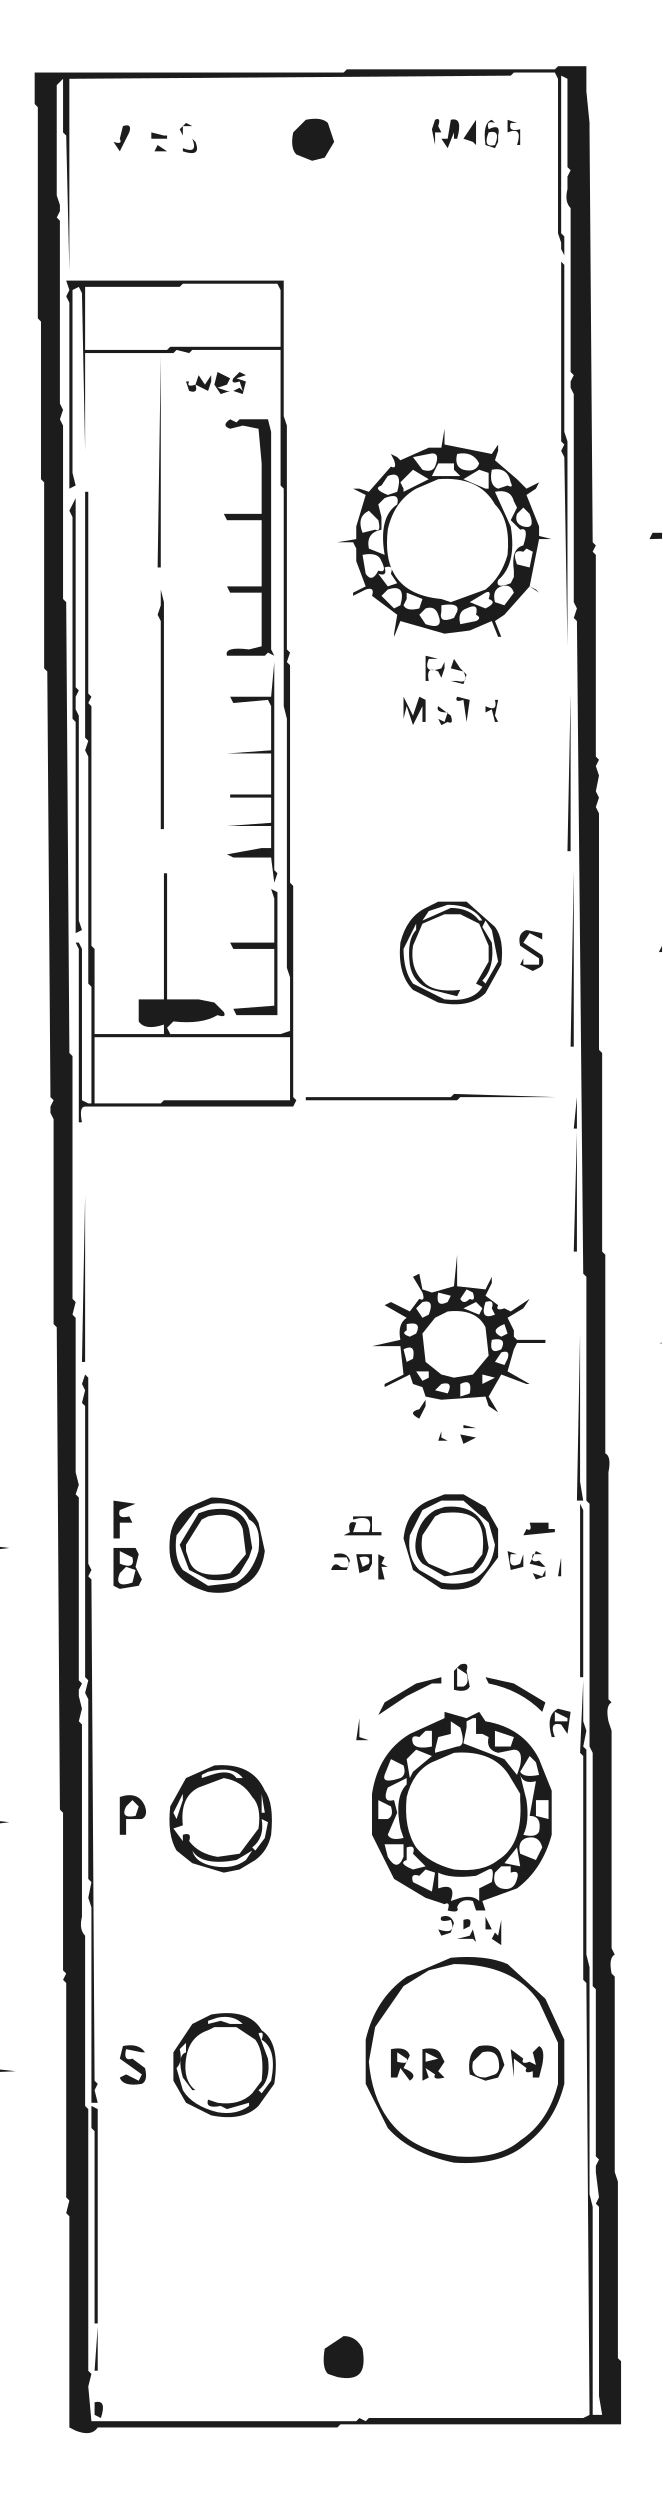
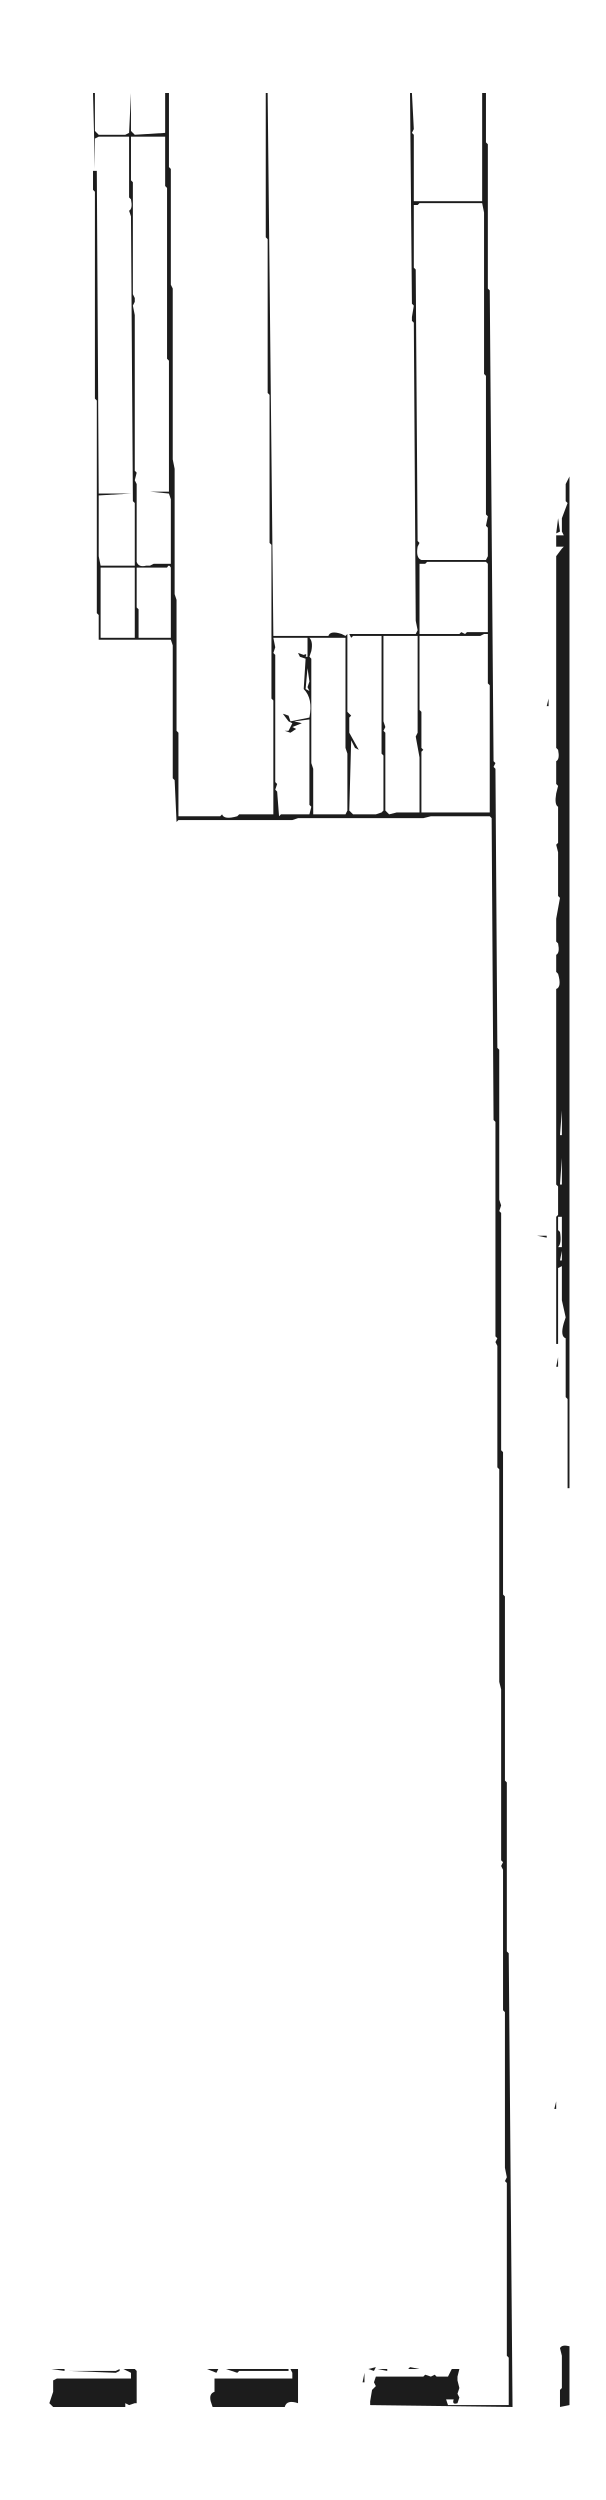
- <svg xmlns="http://www.w3.org/2000/svg" viewBox="0 0 210 793" data-from="Modules/DYNAMICS/M465/MECHANICAL/1974 - M465 - 465-04-004 - REVERB MODULE FRONT PANEL.jpg" data-kind="traced">
-   <defs>
-     <clipPath id="c">
-       <rect width="210" height="793" />
-     </clipPath>
-   </defs>
-   <g clip-path="url(#c)">
-     <g transform="translate(-525 -436)" fill="#1c1c1c">
-       <path class="line" d="M468 924L470 927L505 926L508 925L510 925L528 927L520 928L503 928L502 927L492 927L490 928L485 927L484 928L468 928L468 946L466 946L465 947L382 947L378 948L376 948L307 948L376 947L377 946L450 946L451 945L467 945L467 929L466 928L468 924ZM469 1010L469 1013L518 1012L519 1013L528 1014L520 1015L505 1015L504 1014L481 1014L478 1015L469 1015L469 1033L449 1033L448 1034L373 1034L373 1033L438 1033L439 1032L468 1032L469 1010ZM470 1082L470 1092L520 1091L521 1092L530 1093L507 1094L506 1093L472 1093L470 1095L470 1105L470 1082Z" />
-       <path class="text" d="M584 475L586 476L583 476L583 479L582 477L584 475ZM564 476Q567 475 566 478L563 484L561 481Q564 482 563 480L564 476ZM573 478L577 479L578 479L578 480L573 480L573 478ZM585 479L587 481Q589 486 583 484L583 483Q588 485 586 480L585 479ZM575 482L578 484L574 484L575 482ZM653 657L656 663L658 657L660 658L660 665L659 665L659 660L656 666L654 660L653 664L653 657ZM670 657L674 658L673 665L672 658Q669 659 670 657ZM679 657L679 660Q683 662 682 658L683 658L682 663L683 665L682 665L681 661L679 662L679 657ZM664 660L668 663Q669 666 667 665L665 666L664 664L666 665L667 662Q663 662 664 660ZM677 1085Q683 1084 684 1088L685 1091L683 1095L679 1096L674 1094Q673 1087 677 1085ZM678 1087L675 1090Q674 1095 679 1095L682 1094Q684 1093 683 1089Q682 1086 678 1087ZM696 1085Q698 1086 697 1091L696 1095L694 1095L694 1093Q691 1094 692 1092L688 1089L688 1095L687 1086L691 1089Q690 1091 693 1090L695 1091L694 1087L696 1085ZM649 1086Q654 1085 655 1088L653 1092Q658 1094 655 1096L652 1092L651 1095L649 1095L649 1086ZM651 1087L651 1089L651 1090Q655 1091 654 1089L651 1087ZM659 1086Q664 1085 665 1088L666 1090L664 1093L666 1095Q662 1096 663 1094L660 1092L661 1095L659 1096L659 1086ZM660 1087L660 1090L664 1089L660 1087Z" />
-       <path class="tb" d="M702 457L711 457L711 461L711 465L712 475L712 477L713 608L714 609L713 611L714 612L714 676L715 677L714 679L715 682L714 687L715 689L714 692L715 694L715 769L716 770L716 833L717 834L717 897Q719 898 718 903L718 905L718 975L719 976Q717 977 718 982L719 985L719 1054L720 1056Q718 1057 719 1062L720 1063L720 1125L721 1128L721 1130L721 1184L722 1185L722 1205L633 1205L632 1206L556 1206Q554 1209 549 1207L547 1206L547 1139L546 1138L547 1134L546 1133L546 1065L545 1064L546 1062L545 1061L545 1011L544 1010L543 857L542 856L542 791L541 789L541 787L542 785L541 784L540 649L539 648L539 589L538 588L538 538L537 537L537 470L536 469L536 459L634 459L635 458L701 458L702 457ZM688 459L687 460L547 461L547 522L546 479L545 478L545 461L543 463L543 496L543 498L544 501L544 503L543 505L544 506L544 564L545 566L544 569L545 571L545 624L545 626L546 627L547 768L547 770L548 771L548 848L549 849L548 853L549 854L549 903L550 907L549 910L550 911L550 969L551 970L550 972L550 974L551 978L550 982L551 983L551 1042L551 1044Q550 1048 552 1050L552 1104L553 1105L553 1188L554 1189L553 1193L554 1204L638 1204L639 1203L641 1204L642 1203L710 1203L712 1202L711 1065L710 1064L710 993L709 992L710 969L710 982L711 985L710 990L711 991L711 1054L711 1056L712 1060L712 1130L712 1132L713 1136L713 1200L713 1202L716 1202L715 1196L715 1136L714 1135L715 1133L714 1125L714 1123L715 1121L714 1120L714 1067L713 1066L713 994L713 992L712 990L712 913L711 912L711 841L710 840L708 633L707 632L708 629L707 627L707 561L706 559L706 557L707 555L706 554L706 504L706 502Q704 500 705 496L705 492L706 490L705 489L705 461L703 460L703 510L704 511L704 517L703 515L703 513L702 510L702 461L701 459L688 459ZM622 474Q627 473 629 475L631 481L628 486L624 487L619 485Q617 483 618 478L622 474ZM663 474Q665 473 664 476L665 478L663 478L663 482L662 477L663 474ZM668 474Q672 473 670 480L669 480L669 478L667 483L665 480L667 480L668 474ZM676 474L676 482L675 481L672 480L676 474ZM681 474L683 476L682 475Q679 474 680 477Q684 475 683 479L683 481L682 483L679 482Q678 475 681 474ZM680 478Q678 483 682 482Q684 477 680 478ZM686 474L689 475L687 475Q686 478 690 477L690 482L689 482Q691 476 686 478L686 474ZM703 519L704 520L704 573L705 576L705 641L704 581L703 579L704 577L703 576L703 521L703 519ZM546 525L615 525L615 568L616 571L616 642L617 643L616 646L617 647L617 716L618 717L618 784L619 785L618 787L552 787Q550 787 551 792L550 792L550 737L549 735L550 735L551 737L551 785L553 786L554 786L554 749L553 748L553 676L552 674L553 671L552 670L552 592L553 592L553 656L554 657L553 659L554 660L554 736L555 737L555 764L577 764L577 761Q571 763 569 760L569 753L577 753L577 753L577 713L578 713L578 753L579 753L588 753L593 754L596 757Q597 759 594 758Q589 761 580 760L578 762L579 764L614 764L617 763L617 746L616 743L616 741L616 664L615 660L615 658L615 591L614 590L614 547L586 547L585 548L581 547L580 548L552 548L552 579L551 529L550 527L548 528L548 586L549 590L547 591L547 532L546 530L547 528L546 525ZM583 526L582 527L552 527L552 547L578 547L579 546L614 546L614 528L613 526L583 526ZM555 765L555 786L576 786L577 785L617 785L617 766L617 765L555 765ZM576 549L576 616L575 616L576 549ZM594 554L598 556L597 558L594 559L597 560L598 560L595 561L593 558L594 554ZM601 554L603 555L600 556L603 557L602 561L599 560L601 559L602 560L601 557Q598 558 599 556L601 554ZM588 555L590 558L592 555L592 557L591 560L587 558Q588 561 585 560L584 557L585 557Q584 559 587 558L588 555ZM598 569L600 570L601 569L610 569L611 573L611 642L612 644L610 643L609 644L597 644Q596 641 604 642L608 641L608 624L598 624L597 622L608 622L608 601L597 601L596 599L608 599L608 585L608 583L607 572L602 571L598 572Q595 571 598 569ZM666 572L666 577L681 580L683 577L683 579L682 582L689 588L692 591L696 589L695 591L692 593L696 603L696 606L700 607L696 607L693 622L696 624L695 623L693 622L685 631L682 633L684 638L683 638L681 633L674 636L666 637L652 633L650 638L650 637L651 631L643 625Q644 622 641 623L637 625L637 624L641 622L638 614L638 610L637 608L632 608L638 607L638 603L641 593L637 591L639 591L642 592L649 584Q651 585 650 582L649 580L651 581L652 582L661 578L665 578L666 572ZM661 580L656 581L659 585Q662 586 663 584Q665 579 661 580ZM670 580Q669 584 672 585Q676 586 677 583Q675 579 670 580ZM664 583L662 587L671 587L669 585L669 583L664 583ZM656 585L652 589L653 591L653 592L661 588L656 585ZM677 585L672 588L679 591L680 591L680 586L677 585ZM681 585Q680 590 683 591L686 590Q688 591 687 589Q686 584 681 585ZM648 587L646 590Q643 591 648 593L651 592Q653 585 648 587ZM664 588L657 591Q650 595 648 604Q647 613 650 618Q654 625 665 626L668 627L679 623Q684 619 686 612Q687 601 682 596Q677 587 664 588ZM682 592L687 603Q689 615 683 620Q682 623 687 621L688 619L688 617Q687 610 691 609Q693 603 690 604L687 601L689 597L688 595Q687 591 682 592ZM647 594L645 596L646 600L646 604Q641 605 642 610L647 612Q645 600 651 596Q652 592 647 594ZM691 597L689 599Q688 602 691 603Q695 604 693 599L691 597ZM642 598Q638 600 640 605L644 604Q646 605 645 601L642 598ZM692 610L691 611Q687 610 689 615L693 616L694 611L692 610ZM640 612L641 618Q643 621 645 617Q648 618 646 614Q645 611 640 612ZM647 616Q648 619 645 618L648 622L651 621L649 618Q650 615 647 616ZM684 622Q681 623 682 627L685 628L688 624Q687 621 684 622ZM648 623L646 625L650 629L652 628Q654 621 648 623ZM654 624L654 626L653 628Q654 630 658 629L659 626L654 624ZM679 624L674 627L679 629Q683 627 680 626Q681 623 679 624ZM665 628L665 630Q664 634 669 632L670 630Q671 627 665 628ZM660 629L658 631L660 634Q666 636 664 631Q663 628 660 629ZM673 629Q670 630 671 634L676 633Q678 632 676 631Q677 627 673 629ZM774 586L825 587L775 587L775 621L774 606L731 607L732 605L752 605L753 604L754 605L774 605L774 586ZM549 594L549 654L550 655L549 657L549 661L550 663L550 728L551 731L549 732L549 665L548 664L548 600L547 598L549 594ZM576 623L577 627L577 699L576 699L576 633L575 631L576 628L576 623ZM660 644L664 645L661 645Q659 650 665 648L666 646L666 648L665 651L664 649Q660 647 661 652L660 652L660 644ZM669 645L671 648L673 650L672 653L668 652L670 652Q674 653 672 649L668 648L669 645ZM612 646L612 712L613 713L612 716L611 708L599 708L597 707L608 705L610 705L611 705L611 698L597 698L611 697L611 689L598 689L598 688L611 688L611 675L597 675L611 674L611 660L610 658L599 659L598 657L611 657L612 646ZM706 656L706 706L705 706L706 656ZM707 712L707 768L706 768L707 712ZM776 716L827 717L777 717L777 753L808 753L808 754L777 754L776 754L776 737L757 737L756 738L734 738L735 736L776 736L776 716ZM611 718L613 719L613 758L600 758L599 756L612 755L612 737L599 737L598 735L612 735L612 721L611 718ZM664 722L673 722L682 730Q685 734 684 742L679 751Q674 756 664 754L656 750Q651 745 652 735Q654 727 660 724L664 722ZM667 723L661 725L659 728L668 724Q674 724 677 728L678 728Q675 723 667 723ZM666 726L659 729L656 736Q655 743 659 747Q662 751 671 750L670 752L662 750Q656 748 655 742Q654 734 657 731L657 729L653 737Q653 744 656 748L666 753Q675 754 678 749L676 748L680 741L680 736L677 729L671 726L666 726ZM679 728L678 730L681 735Q682 743 678 747L679 748L683 741L681 731L679 728ZM692 731L697 732L697 734L693 732L691 735L697 739Q698 742 696 743L694 744L690 742L691 740L691 742L696 742L696 740L690 736Q689 732 692 731ZM669 783L701 784L671 784L670 785L622 785L622 784L668 784L669 783ZM708 784L708 794L707 794L708 784ZM708 795L708 833L707 833L708 795ZM552 815L552 868L551 868L552 815ZM670 834L670 844L679 845L681 841L681 843L679 847L683 850Q682 852 685 851L687 852L693 848L691 851L686 854L688 858L688 860L689 861L698 861L698 862L689 862L688 864L686 871L693 875L692 875L684 872L680 879L683 884L680 882L679 879L665 880L660 879L659 876L656 875L655 872L647 876L647 875L653 872L652 863L643 863L652 861Q651 856 654 854L647 850L649 849L655 852L658 848Q660 849 659 846L656 841L658 840L659 845L662 846L669 844L670 834ZM673 845L671 848Q672 850 674 848Q676 849 675 846L673 845ZM664 846Q663 851 667 849L668 847L664 846ZM659 849L657 851L659 854L661 853Q663 848 659 849ZM676 849L672 851L677 853L678 851L676 849ZM679 849Q677 855 682 853L681 851Q682 848 679 849ZM667 852L663 854L659 859L660 868L665 872L669 873L675 872L680 866L679 857Q676 851 667 852ZM654 856L654 858Q652 859 655 860L657 859Q659 855 654 856ZM685 856Q680 858 684 860L686 859L685 856ZM681 861Q680 866 684 864Q686 860 681 861ZM653 864L654 868L656 867Q657 862 653 864ZM684 865L682 868L685 869L686 867Q687 864 684 865ZM657 871L659 874L661 873L661 871L657 871ZM678 872L678 875L682 873L678 872ZM665 875L663 877L667 878Q669 874 665 875ZM671 875L671 879L674 878Q675 873 671 875ZM709 859L709 906L710 912L708 912L709 859ZM750 860L778 861L779 861L779 862L759 862L758 863L741 863L734 862L749 861L750 860ZM552 872L553 873L553 932L554 934L553 936L554 937L555 1096L556 1097L555 1099L556 1103L554 1103L554 1041L553 1038L554 1033L553 1032L553 975L552 973L553 969L552 968L552 882L551 881L552 877L551 875L552 872ZM660 880L660 882L658 886Q654 884 658 883L660 880ZM672 888L676 889L672 889L672 888ZM665 890L665 892L667 893L664 893L665 890ZM671 891L676 892L672 894L671 891ZM666 910L672 910L679 914L683 921L683 930L677 938Q673 941 665 940L656 934L653 924Q654 915 661 912L666 910ZM665 912L659 915L655 923Q654 930 658 934L665 938Q671 939 675 937Q681 934 682 926L680 919L672 912L665 912ZM592 911Q603 911 607 919L609 928Q608 936 602 939Q598 942 591 941Q584 939 581 935Q578 931 579 923Q580 917 585 914L592 911ZM592 913L587 915L581 923Q580 930 583 934L591 939L600 938Q605 935 607 928Q608 920 604 918Q601 912 592 913ZM561 912L568 913L563 915Q562 918 566 917L567 919L563 919L563 924L561 924L561 912ZM709 913L710 915L710 968L709 968L709 917L709 913ZM666 914Q676 913 679 921L680 927Q679 932 675 935L666 936L659 932Q656 929 657 924Q658 918 663 915L666 914ZM665 916L663 917L659 923Q658 929 661 932L668 935L675 933L678 929Q679 921 676 918Q673 915 665 916ZM591 915Q602 913 604 921L605 927L604 930L601 935Q598 938 591 937L585 934L582 926L588 916L591 915ZM591 917L589 918L584 926L584 928L585 931Q587 937 598 935L603 929L602 921Q600 915 591 917ZM637 917L643 917L643 922L646 922L646 923L634 923L636 922Q635 918 638 919L637 922L642 922Q644 916 637 918L637 917ZM693 919L699 919L699 921L701 921L701 922L691 923L692 921Q694 922 693 919ZM561 927L568 927L569 929L568 933L570 937L569 939L563 940L561 939L561 927ZM563 928L563 932Q568 934 567 930L563 928ZM565 933L563 935Q561 940 567 938L568 934L565 933ZM686 928L689 929L687 929Q686 934 690 932L691 929L691 933L687 934L686 928ZM695 928L697 929L694 929Q693 932 696 931L698 933L697 933L693 932L695 928ZM631 929Q635 928 636 931L635 934L630 934Q631 931 633 933Q637 934 635 930L631 930L631 929ZM638 929L643 929L643 932L642 934L639 935L638 929ZM639 930L640 933L642 932Q643 929 639 930ZM645 929L647 930L646 932L648 933L646 933L647 937L645 937L645 929ZM703 930L703 936L702 936L703 930ZM698 934L698 936L695 937L694 935L697 936L698 934ZM671 964Q674 963 673 966L674 971Q673 973 669 972L669 966L671 964ZM670 965L670 971L672 971Q674 970 673 967L670 965ZM665 968L665 970L662 970L654 974L645 980L647 976L657 970L665 968ZM679 968L688 970L698 976L697 979Q690 972 680 970L679 968ZM702 978L706 979L705 986L703 983Q699 982 701 987L700 987Q698 980 702 978ZM701 979L701 982L705 982L705 981L701 979ZM666 979L673 981L677 979L679 982Q691 984 696 994L700 1004L700 1018Q697 1029 689 1035L678 1039L679 1042L676 1042L675 1039Q671 1038 670 1041Q671 1043 667 1042Q668 1039 666 1040L660 1038L650 1032L643 1018L643 1005Q645 992 655 986L666 981L666 979ZM675 981L673 982L673 984L672 989L685 994L689 999L690 996Q691 991 688 991L683 992Q679 991 680 987L678 986L676 986L676 981L675 981ZM668 982L668 986L664 987L663 991L663 992L670 990Q673 990 671 984L668 982ZM660 985L658 987Q655 986 656 989Q657 991 662 990L662 985L660 985ZM682 985L682 990L687 990L688 987L682 985ZM657 991L654 994L655 1000L656 998L662 993L657 991ZM669 992L662 995Q656 998 654 1006Q653 1016 657 1022Q661 1027 669 1029Q678 1030 683 1026Q691 1021 690 1007L690 1005L687 1000Q682 991 669 992ZM693 993L690 998Q691 1000 696 999L695 995L693 993ZM649 994L647 999Q646 1002 652 1000Q654 999 653 996L649 994ZM690 999L692 1007Q693 1014 691 1018Q695 1019 696 1017Q697 1012 693 1012L695 1001Q691 1002 690 999ZM654 1000L648 1003Q646 1008 650 1007L651 1011L648 1018Q649 1020 653 1019L652 1016Q650 1006 654 1002L654 1000ZM645 1007L645 1013L648 1013Q650 1012 649 1009L645 1007ZM695 1007L695 1012L699 1013L699 1007L695 1007ZM692 1019Q689 1020 690 1024L695 1026L697 1022Q696 1018 692 1019ZM647 1021L648 1025Q651 1030 653 1025L653 1021L647 1021ZM654 1022L654 1026Q651 1027 656 1029L660 1028L656 1024Q657 1021 654 1022ZM689 1022L685 1027L690 1028L689 1022ZM684 1028L682 1030Q681 1034 684 1035Q688 1036 689 1032Q690 1029 687 1030L687 1028L684 1028ZM660 1029L658 1031Q655 1030 656 1033L662 1036L663 1030L660 1029ZM680 1029L676 1031Q668 1032 664 1030L664 1035Q670 1033 668 1039L671 1038Q675 1037 677 1039L677 1035L681 1033Q682 1028 680 1029ZM639 981L639 987L642 988L638 988L639 981ZM593 996Q605 995 609 1004Q612 1008 611 1018Q610 1023 606 1026L601 1029L596 1030L586 1027L581 1023Q578 1018 579 1009L584 1000L593 996ZM591 998L589 999L589 1000L592 999Q598 997 600 1000L602 1000Q599 996 591 998ZM596 1000L588 1003Q582 1006 583 1015L580 1016L583 1020L583 1018Q586 1017 585 1020Q588 1024 594 1025L601 1024L607 1016Q608 1009 605 1006Q602 1001 596 1000ZM583 1005L580 1011L581 1013L583 1007L583 1005ZM608 1005L608 1011L609 1011L608 1005ZM608 1013Q609 1019 605 1022L606 1023L609 1019L610 1014L608 1013ZM586 1023Q587 1027 593 1028Q599 1029 603 1026L605 1023L600 1026Q589 1028 586 1023ZM563 1006Q569 1004 571 1009Q572 1012 570 1013L565 1013L565 1018L563 1018L563 1006ZM567 1007L565 1009Q563 1013 568 1012L569 1009L567 1007ZM665 1044Q668 1043 669 1046L668 1049L665 1050L664 1048Q670 1050 668 1045Q664 1046 665 1044ZM679 1044L681 1048L679 1048L679 1053L679 1044ZM672 1045Q675 1044 674 1047L672 1048L672 1047L672 1045ZM684 1045L684 1053L681 1051L682 1049L683 1050L684 1045ZM675 1048L676 1052L675 1051L670 1051L674 1050L675 1048ZM668 1057Q679 1056 686 1059L698 1070L704 1083L704 1097Q701 1109 692 1116Q684 1123 669 1122Q655 1119 648 1111L641 1097L641 1083Q644 1070 654 1063L668 1057ZM669 1059L661 1061L653 1066L644 1079L642 1090Q643 1101 648 1108Q655 1118 670 1120Q683 1121 690 1115Q699 1109 702 1097L702 1084L696 1071Q688 1059 669 1059ZM592 1075Q604 1073 608 1080Q614 1084 612 1097L607 1104Q602 1109 592 1107L584 1103L580 1096L580 1087L586 1078L592 1075ZM594 1076L591 1077L591 1078L595 1077L598 1078L602 1078Q599 1075 594 1076ZM593 1079L591 1080Q585 1082 584 1089Q583 1096 587 1099L586 1099L583 1095Q581 1088 584 1087L584 1084L582 1086Q583 1090 581 1092L583 1099Q586 1104 594 1106Q600 1107 604 1104L604 1103L597 1105L595 1104Q590 1105 591 1102L594 1103Q601 1104 605 1100L608 1096Q609 1087 606 1083L600 1079L593 1079ZM607 1081L610 1089Q611 1096 607 1099L608 1100L611 1096Q613 1086 608 1083Q609 1080 607 1081ZM564 1085Q569 1084 571 1087L570 1087L565 1086Q564 1090 567 1089L571 1092Q572 1096 570 1097Q564 1098 563 1095L565 1094L569 1096L570 1094L563 1089L564 1085ZM554 1104L556 1105L556 1173L555 1173L555 1112L554 1111L554 1104ZM556 1174L556 1188L555 1188L556 1174ZM634 1177Q638 1177 640 1181Q641 1187 639 1189Q637 1191 632 1190L629 1189Q627 1187 628 1181L634 1177ZM555 1198Q559 1197 557 1203L555 1202L555 1200L555 1198Z" />
-     </g>
+ <svg xmlns="http://www.w3.org/2000/svg" viewBox="0 0 319 1317" data-from="Modules/DYNAMICS/M465/MECHANICAL/1974 - M465 - 465-04-004 - REVERB MODULE FRONT PANEL.jpg">
+   <g transform="translate(0 1317) rotate(-90) translate(28 -1387)">
+     <path class="line" d="M21 1L461 1L461 3L459 2L458 3L354 3L353 4L41 6L40 7L21 7L21 1ZM462 1L568 2L464 2L464 5L462 1ZM1154 11L1238 11L1238 14L1239 15L1239 103L1240 104L1239 105L1239 113L1240 114L1240 295L1239 295L1239 208L1238 206L1239 203L1238 200L1239 198L1238 197L1237 50L1236 49L1237 48L1237 32L1237 30L1236 13L1161 13L1159 14L1156 13L1155 14L1062 14L1060 15Q1058 12 1052 14L1051 15L971 15L970 16L886 16Q884 18 880 17L878 17L805 17L802 18L798 17L797 18L673 19L672 20L602 20L601 21L598 20L593 21L529 21L528 22L401 23L398 24L396 24L392 23L391 24L273 25L272 26Q270 24 266 25L265 26L154 27L153 28L89 28L87 29L85 29L81 28L80 29L33 29L32 30L21 30L22 27L59 27L60 26L117 26L120 25L122 26L123 25L244 24L245 23L294 23L296 22L298 22L428 21L429 20L561 19L564 18L566 19L567 18L640 18L641 17L784 16L785 15L864 15L865 14L870 15L871 14L961 14L962 13L1048 13L1049 12L1153 12L1154 11ZM24 46L25 48L21 48L24 46ZM24 49L25 50L25 83L27 89L25 94L21 94L21 50L24 49ZM25 132L26 137L26 154L27 155L26 156L26 166L27 167L27 176L26 179L22 180L21 136Q26 138 25 132ZM27 220L28 224L27 225L27 257L28 261L27 264L22 264L21 264L21 221L27 220ZM1240 296L1240 309L1239 309L1240 296ZM27 305L28 306L28 337Q30 338 27 340Q26 342 30 341L29 343L28 349L22 349L21 349L21 306L27 305ZM29 389Q31 391 30 397L29 398L29 419L30 422L30 424L31 429L30 434L22 434L21 434L21 391Q27 393 29 389ZM29 475L31 476L30 479L30 495L31 496Q28 497 30 504L31 506L30 509L31 511L31 513Q32 519 30 520L22 520L21 520L21 476L29 477L29 475ZM29 559L31 560L31 595Q34 596 32 603L31 604L23 604L22 605L21 601L21 599L21 561L23 560L29 561L29 559ZM441 644L446 645L447 644L464 644L464 653L463 646L461 645L449 645L448 646L378 646L377 647L376 645L440 645L441 644ZM21 646L32 647L32 666L33 667L32 668L32 683L33 688L32 690L21 690L21 687L21 685L21 646ZM312 646L373 647L312 647L312 646ZM251 647L304 648L251 648L251 647ZM185 648L238 649L185 649L185 648ZM108 649L179 650L108 650L108 649ZM52 650L102 651L53 651L53 675Q53 676 60 675L60 676L53 676L52 676L52 650ZM319 654L321 655L318 656L319 654ZM502 655L524 657L520 658L464 658L464 663L463 657L465 657L500 657L502 655ZM317 657L320 658L318 658L318 662L317 657ZM425 669L464 670L433 670L432 671L297 672L297 671L424 670L425 669ZM233 672L287 673L233 673L233 672ZM156 673L223 674L156 674L156 673ZM67 674L146 675L67 675L67 674ZM31 730L34 733L33 734L33 765Q36 766 34 773L33 775L29 774L28 775L21 775L22 731L25 732L27 731Q26 734 29 733L31 730ZM31 816L33 817L33 818L34 819L34 840L34 842L35 861L24 861L21 862L21 818L23 817L24 818L31 818L31 816ZM21 902Q26 904 35 903L35 943L36 944L36 946Q26 945 21 947L21 902ZM457 908L468 908L468 910L393 910L388 911L385 910L384 911L310 911L310 910L384 910L385 909L456 909L457 908ZM246 911L304 912L246 912L246 911ZM157 912L235 913L161 913L160 914L84 914L82 915L83 913L156 913L157 912ZM55 914L80 915L56 915L56 938L55 914ZM395 917L399 918L396 919L395 917ZM418 917L421 919L420 918Q417 919 418 917ZM425 917L429 918L425 918L425 917ZM433 917L437 918L433 918L433 917ZM447 917L451 918L448 918Q447 921 451 920L451 923L452 924Q449 925 450 922L447 922L447 917ZM456 917L458 920Q460 919 459 922L460 924L457 923L457 921L455 922L454 919L456 917ZM387 918Q392 916 391 920L390 919Q386 920 387 918ZM440 918L440 924L444 925L441 925Q437 923 440 918ZM425 919L427 921L424 922L425 919ZM435 919L435 925L434 925L435 919ZM444 919Q446 918 445 922L443 923L444 921L444 919ZM358 920L361 921L359 921L359 925L361 925L360 927L358 926L358 920ZM364 920Q368 919 369 922L369 926L367 924Q369 922 367 921L365 926L364 920ZM373 920Q378 919 376 923Q371 921 372 925L376 926L371 926Q370 921 373 920ZM394 920L398 922L394 922L394 920ZM418 920L420 921L421 921Q422 924 417 922L418 920ZM387 921L391 922L387 924L388 925Q385 926 386 924L387 921ZM403 922L406 924L405 926L403 922ZM394 923L399 926L394 926L394 923ZM425 923L429 925L424 925L425 923ZM468 924L470 927L505 926L508 925L510 925L528 927L520 928L503 928L502 927L492 927L490 928L485 927L484 928L468 928L468 946L466 946L465 947L382 947L378 948L376 948L307 948L376 947L377 946L450 946L451 945L467 945L467 929L466 928L468 924ZM104 934L105 935L105 943L104 943Q105 936 104 934ZM172 934L172 937L172 939L172 942Q169 940 170 936L172 934ZM179 935L182 938L181 941L181 940L180 936L177 938L178 941L176 940Q175 935 178 936L179 935ZM96 936L99 937L99 942L97 942L95 942Q91 943 93 939L98 939L96 937L94 938L96 936ZM119 936Q121 937 119 939L120 942L118 942L119 936ZM126 936L128 937L125 938L129 939Q131 944 125 942L125 941L128 941L124 939L126 936ZM66 937L68 938L65 939L69 940L68 943L64 943L68 942L64 940L66 937ZM73 937L75 938L75 940Q76 944 73 943L74 940L73 937ZM81 937L84 937L84 944L82 945L82 943L83 938Q79 936 80 942L79 942Q78 938 81 937ZM87 937L91 937L91 939L92 942L91 942L90 938Q87 937 88 941L88 943Q85 942 87 941L87 937ZM57 945L57 951L70 952L56 952L57 945ZM243 948L304 949L243 949L243 948ZM159 949L161 949L234 950L162 950L161 951L79 951L77 952L75 952L72 952L74 950L158 950L159 949ZM21 985L27 988L36 988L36 1008L37 1009L36 1010L36 1025L36 1027L37 1030L36 1032Q26 1031 21 1033L21 1027L24 1027L24 1026L21 1026L21 985ZM425 995L469 996L433 996L432 997L361 997L361 996L424 996L425 995ZM291 997L353 998L291 998L291 997ZM469 997L469 1003L468 1003L469 997ZM225 998L287 999L225 999L225 998ZM131 999L208 1000L135 1000L134 1001L132 1001L59 1001L57 1003L57 1006L56 1002L58 1000L130 1000L131 999ZM133 1007L133 1010L137 1012L137 1016L136 1011Q131 1009 133 1016L132 1016L133 1007ZM150 1007L152 1009L151 1008L149 1009L150 1007ZM155 1007L156 1012L158 1011L159 1012L161 1007L161 1009L160 1015Q157 1016 158 1013L156 1014L156 1016Q153 1013 155 1007ZM163 1007Q168 1005 166 1011L164 1012L164 1011Q166 1012 165 1009L163 1009L163 1007ZM120 1009L122 1011L120 1011L120 1015L122 1015L122 1016Q117 1017 119 1012Q117 1010 120 1009ZM102 1010L104 1016Q101 1017 102 1014L102 1010ZM108 1010L108 1014L107 1016L106 1015L108 1010ZM149 1010L152 1013Q154 1018 149 1016L148 1014L151 1015Q152 1011 150 1012L149 1010ZM469 1010L469 1013L518 1012L519 1013L528 1014L520 1015L505 1015L504 1014L481 1014L478 1015L469 1015L469 1033L449 1033L448 1034L373 1034L373 1033L438 1033L439 1032L468 1032L469 1010ZM96 1011L96 1013L100 1015L99 1015L95 1013L96 1011ZM113 1011L113 1016L112 1016L113 1011ZM125 1011L125 1015L129 1016L126 1016Q123 1015 125 1011ZM58 1016L58 1021L57 1021L58 1016ZM74 1020L78 1021L75 1023L75 1029L73 1024L74 1020ZM195 1021L197 1023L195 1023Q193 1028 198 1027L198 1028Q192 1030 194 1024Q192 1022 195 1021ZM170 1022L174 1023L171 1024L175 1025Q177 1030 171 1028L171 1027L174 1027L170 1025L170 1022ZM179 1022Q183 1020 182 1024L183 1025Q177 1023 178 1027L182 1028L179 1028Q176 1027 177 1024L179 1022ZM185 1022L190 1023L186 1023L185 1026L189 1028L185 1028L184 1025L185 1022ZM203 1022L203 1028L202 1028L203 1022ZM209 1022L210 1023L208 1023L210 1027L211 1028L210 1028Q206 1028 207 1024L209 1022ZM212 1022Q214 1023 213 1027L212 1027L212 1022ZM215 1022Q223 1019 220 1028L219 1028Q221 1021 216 1023L216 1028L215 1022ZM58 1023L58 1037L123 1038L60 1038L57 1039L58 1023ZM66 1024L67 1025L65 1025L67 1029L68 1030L67 1030Q63 1029 64 1026L66 1024ZM300 1034L361 1035L300 1035L300 1034ZM223 1035L288 1036L223 1036L223 1035ZM129 1036L218 1037L129 1037L129 1036ZM22 1069L22 1071L26 1071L26 1073L28 1074L35 1074Q34 1079 37 1081L35 1082Q38 1082 37 1087L36 1092L37 1095L37 1097L35 1098L37 1099L37 1103L36 1106L37 1108L36 1111L37 1117L21 1118L22 1069ZM24 1112L23 1116L25 1116L24 1112ZM34 1072Q38 1071 37 1074L36 1073Q33 1074 34 1072ZM445 1074L470 1075L445 1075L445 1074ZM388 1075L440 1076L388 1076L388 1075ZM305 1076L372 1077L305 1077L305 1076ZM219 1077L303 1078L219 1078L219 1077ZM134 1078L208 1079L134 1079L134 1078ZM57 1079L120 1080L59 1080Q60 1084 57 1083L57 1079ZM470 1082L470 1092L520 1091L521 1092L530 1093L507 1094L506 1093L472 1093L470 1095L470 1105L470 1082ZM441 1083L445 1084L442 1084L442 1086Q446 1085 445 1088L444 1087L442 1088L441 1083ZM450 1085Q452 1086 450 1088Q449 1091 453 1090L453 1091L449 1091L450 1085ZM59 1089L59 1100L58 1100L59 1089ZM248 1099L251 1101L248 1101L248 1104L248 1099ZM271 1099L273 1101L271 1101L271 1105L273 1105L273 1106L270 1106L271 1099ZM253 1100L257 1101L254 1101Q252 1107 257 1105L258 1102L258 1105L254 1106L254 1109L253 1100ZM262 1100L262 1105Q267 1107 265 1101L266 1101Q269 1109 261 1106L262 1100ZM59 1101L59 1115L160 1116L58 1116L59 1101ZM172 1101L176 1102L172 1102L172 1101ZM180 1101Q183 1100 184 1103Q185 1106 183 1107Q179 1108 178 1106Q177 1102 180 1101ZM179 1102Q177 1108 183 1106Q185 1100 179 1102ZM243 1101L243 1106L238 1106L242 1105L243 1101ZM120 1102L120 1104L123 1106L122 1108L120 1108L122 1107Q123 1104 119 1105L120 1102ZM231 1103L233 1106Q230 1107 231 1105L231 1103ZM470 1108L470 1112L413 1112L469 1111L470 1108ZM333 1112L394 1113L333 1113L333 1112ZM265 1113L322 1114L265 1114L265 1113ZM169 1114L245 1115L169 1115L169 1114ZM21 1156Q26 1155 28 1159Q34 1157 36 1161L36 1176L35 1177L36 1180L35 1184L36 1189Q33 1190 35 1197L36 1200Q39 1199 38 1203L21 1203L23 1202Q24 1198 21 1197L21 1156ZM21 1245L35 1245L36 1247L36 1285L38 1285L39 1285L39 1288L33 1288L31 1289L29 1288L28 1289L21 1289L22 1285L21 1284L21 1245ZM24 1327L29 1330L36 1330L36 1370L39 1370L41 1366L41 1369L39 1372Q41 1373 39 1374L36 1373L35 1374L22 1374L21 1368L21 1328L24 1327ZM23 1413L29 1415L35 1415L36 1417L36 1456L39 1456L41 1452L41 1458L40 1459L23 1459L23 1458L22 1455L23 1453L21 1453L21 1415L23 1413ZM41 1414L41 1421L40 1421L41 1414ZM40 1423L40 1448L41 1450L40 1450L39 1448L40 1423ZM1189 1436L1199 1436L1199 1438L1029 1439L1029 1456L1028 1439L996 1439L991 1440L991 1458L1024 1458L1025 1457L1175 1456L1178 1455Q1179 1457 1184 1456L1185 1455L1217 1455L1217 1439L1216 1437L1200 1437L1240 1436L1240 1437L1220 1437L1218 1439L1218 1453L1219 1455L1240 1456L1220 1456L1218 1458L1219 1474L1240 1474L1240 1476L1201 1476L1200 1477L1139 1477L1137 1478L1135 1478L1047 1478L1042 1479L1040 1479L976 1479L973 1480L971 1480L904 1480L903 1481L859 1481L859 1503L860 1504Q857 1505 859 1512L860 1513L860 1531L920 1531L921 1530L1002 1530L1003 1529L1081 1529L1082 1528L1163 1528L1164 1527L1240 1527L1240 1528L954 1531L954 1560Q957 1561 955 1567L954 1569L955 1570L914 1570L912 1572L911 1571L903 1571L894 1576L895 1574L899 1572L862 1571L860 1573L860 1585L861 1588L862 1589L891 1589L892 1588L954 1588L954 1573L953 1572L955 1571L955 1606L957 1607L962 1606L1119 1605L1120 1604L1122 1604L1128 1605L1129 1604L1240 1603L1240 1604L1221 1605L1219 1604L1218 1605L1183 1605L1183 1641L1240 1641L1240 1643L1214 1643L1213 1644L1137 1644L1136 1645L888 1647L887 1648L885 1647L884 1648L737 1649L736 1650L734 1650L657 1650L654 1651L651 1650L650 1651L525 1651L524 1652L449 1652L448 1653L351 1653L350 1654L261 1654L260 1655L21 1657L22 1582L24 1582L30 1583L32 1585L34 1584L37 1585L37 1610L38 1611L37 1614L38 1616L37 1617L37 1623L41 1625L41 1629L37 1628L35 1628L31 1629L28 1628L26 1629L23 1628Q22 1625 25 1626L25 1622L22 1623L22 1655L47 1655L48 1654L139 1654L140 1653L142 1654L147 1653L149 1653L229 1653L230 1652L304 1652L306 1651L308 1652L309 1651L399 1651L403 1650L405 1650L515 1650L516 1649L580 1649L582 1648L584 1649L585 1648L698 1648L699 1647L858 1646L859 1645L859 1614L858 1610L858 1608L858 1544L857 1541L857 1535L857 1481L856 1480L878 1479L879 1478L949 1478L952 1477L952 1439L965 1439L966 1438L1078 1438L1079 1437L1188 1437L1189 1436ZM953 1440L953 1458L990 1458L990 1440L953 1440ZM1194 1456L1193 1457L1134 1457L1132 1458L1130 1458L1128 1457L1123 1458L1041 1458L1040 1459L1036 1458L1034 1459L993 1459Q990 1460 991 1464L991 1466L992 1468L992 1477L1026 1477L1029 1476L1030 1466L1030 1476L1099 1476L1100 1475L1190 1475L1191 1474L1217 1474L1217 1473L1217 1471L1217 1456L1194 1456ZM969 1459L968 1460L953 1460L953 1477L990 1477Q992 1476 990 1475L990 1459L969 1459ZM945 1531L944 1532L877 1532L876 1533L873 1532L872 1533L859 1534L860 1535L860 1550L864 1551L865 1550L910 1550L909 1542L908 1546L906 1541L905 1543L903 1540L904 1537L904 1539L908 1541L909 1539L913 1536L912 1539L909 1540L911 1550Q921 1552 926 1547L942 1548L943 1545L945 1544L944 1547Q945 1549 943 1548L943 1549L953 1549L953 1531L948 1532L945 1531ZM926 1548L925 1550L927 1549L930 1550L937 1549L926 1548ZM943 1550L942 1551L889 1551L887 1551L884 1552L860 1552L860 1569L862 1570L892 1570L895 1569L897 1569L953 1569L953 1569L953 1550Q951 1552 946 1551L943 1550ZM904 1589L903 1590L862 1590L860 1592L861 1596L861 1608L888 1608L890 1608L901 1606L903 1607L954 1607L954 1589L911 1589L909 1589L906 1590L904 1589ZM1148 1605L1147 1606L1004 1607L1003 1608L1001 1607Q995 1606 994 1609L994 1643L996 1644L1011 1644L1012 1643L1017 1644L1018 1643L1091 1643L1092 1642L1177 1642L1182 1641L1182 1608L1181 1607L1181 1605L1148 1605ZM915 1608L914 1609L895 1609L894 1610L893 1609L861 1609L861 1645L926 1645L928 1645L929 1644L955 1644L955 1642L954 1640L954 1608L919 1608L915 1608ZM955 1608L955 1629L956 1630L955 1632L956 1633L956 1644L992 1644L993 1643L993 1612L992 1611L992 1608L955 1608ZM41 1496L41 1502L39 1501L41 1496ZM24 1498Q28 1497 29 1500L36 1500L36 1541L39 1541L41 1540L41 1544L23 1544Q25 1538 21 1537L21 1499L24 1498ZM41 1506L41 1539L40 1539L40 1513L39 1512L41 1506ZM34 1578L39 1579L34 1579L34 1578ZM41 1581L42 1585L40 1584L41 1581ZM41 1586L41 1591L40 1591L41 1586ZM41 1592L41 1602L42 1603L41 1608L41 1610L41 1619L41 1592ZM638 1670L638 1675L637 1675L638 1670ZM917 1675L921 1676L917 1676L917 1675ZM178 1679L182 1680L178 1680L178 1679ZM569 1680L574 1681L569 1681L569 1680ZM581 1680L648 1680L649 1681L664 1681L665 1680L768 1680Q769 1683 776 1681L777 1680L786 1680Q787 1682 792 1681L793 1680L805 1680L816 1682L817 1681L840 1681L844 1680L845 1681L864 1681Q865 1679 871 1680L875 1681L876 1680L888 1680Q889 1682 894 1681L895 1680L996 1680L1000 1683L1001 1684L1001 1680L1007 1680L1007 1684L1009 1683L1016 1683L1024 1686L1025 1685L1034 1685L1038 1687L505 1687L505 1686L552 1686L553 1685L584 1685Q585 1682 592 1684L595 1685L604 1683L616 1683L618 1683L622 1683L621 1681L581 1681L581 1680ZM632 1681L632 1683L648 1683L648 1681L641 1681L640 1682Q634 1683 632 1681ZM625 1682L625 1683L630 1683L625 1682ZM665 1682L665 1683L679 1683L665 1682ZM691 1682L691 1683L704 1683L691 1682ZM1008 1680L1016 1681L1009 1682L1008 1680ZM21 1682L30 1682L31 1683L48 1683L52 1682Q54 1683 53 1687L22 1687L21 1682Z" fill="#1c1c1c" />
  </g>
</svg>
